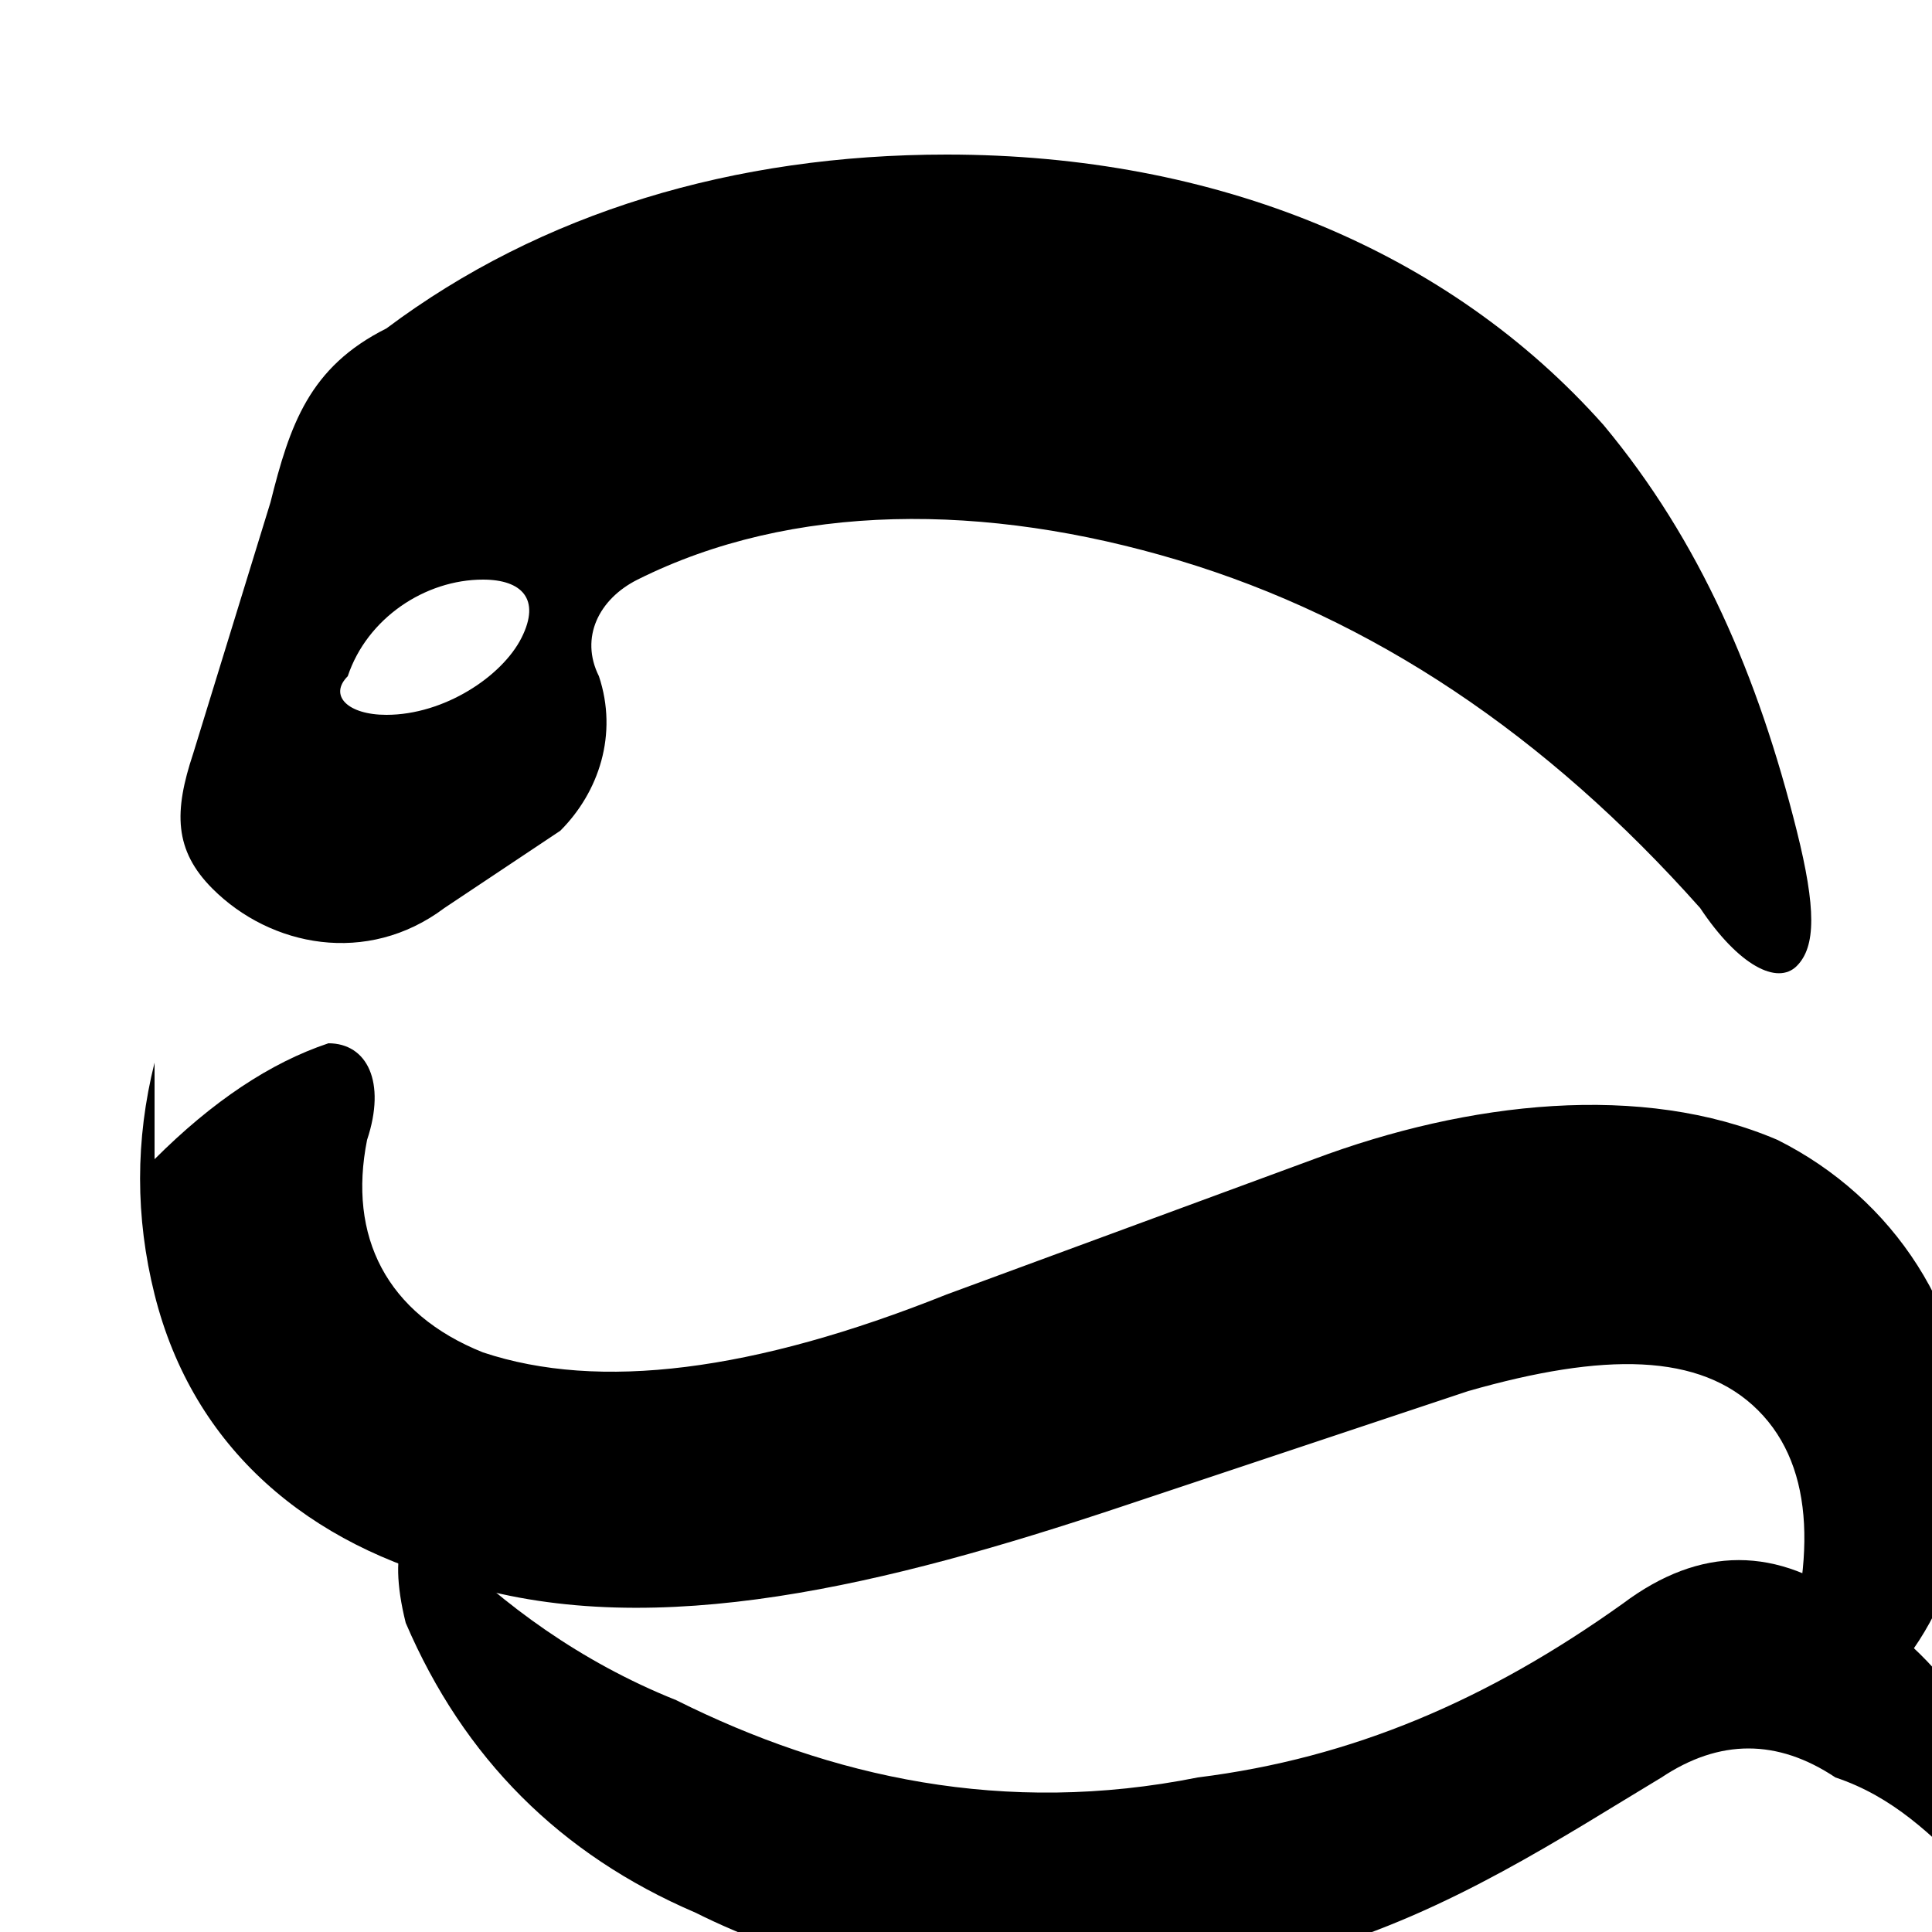
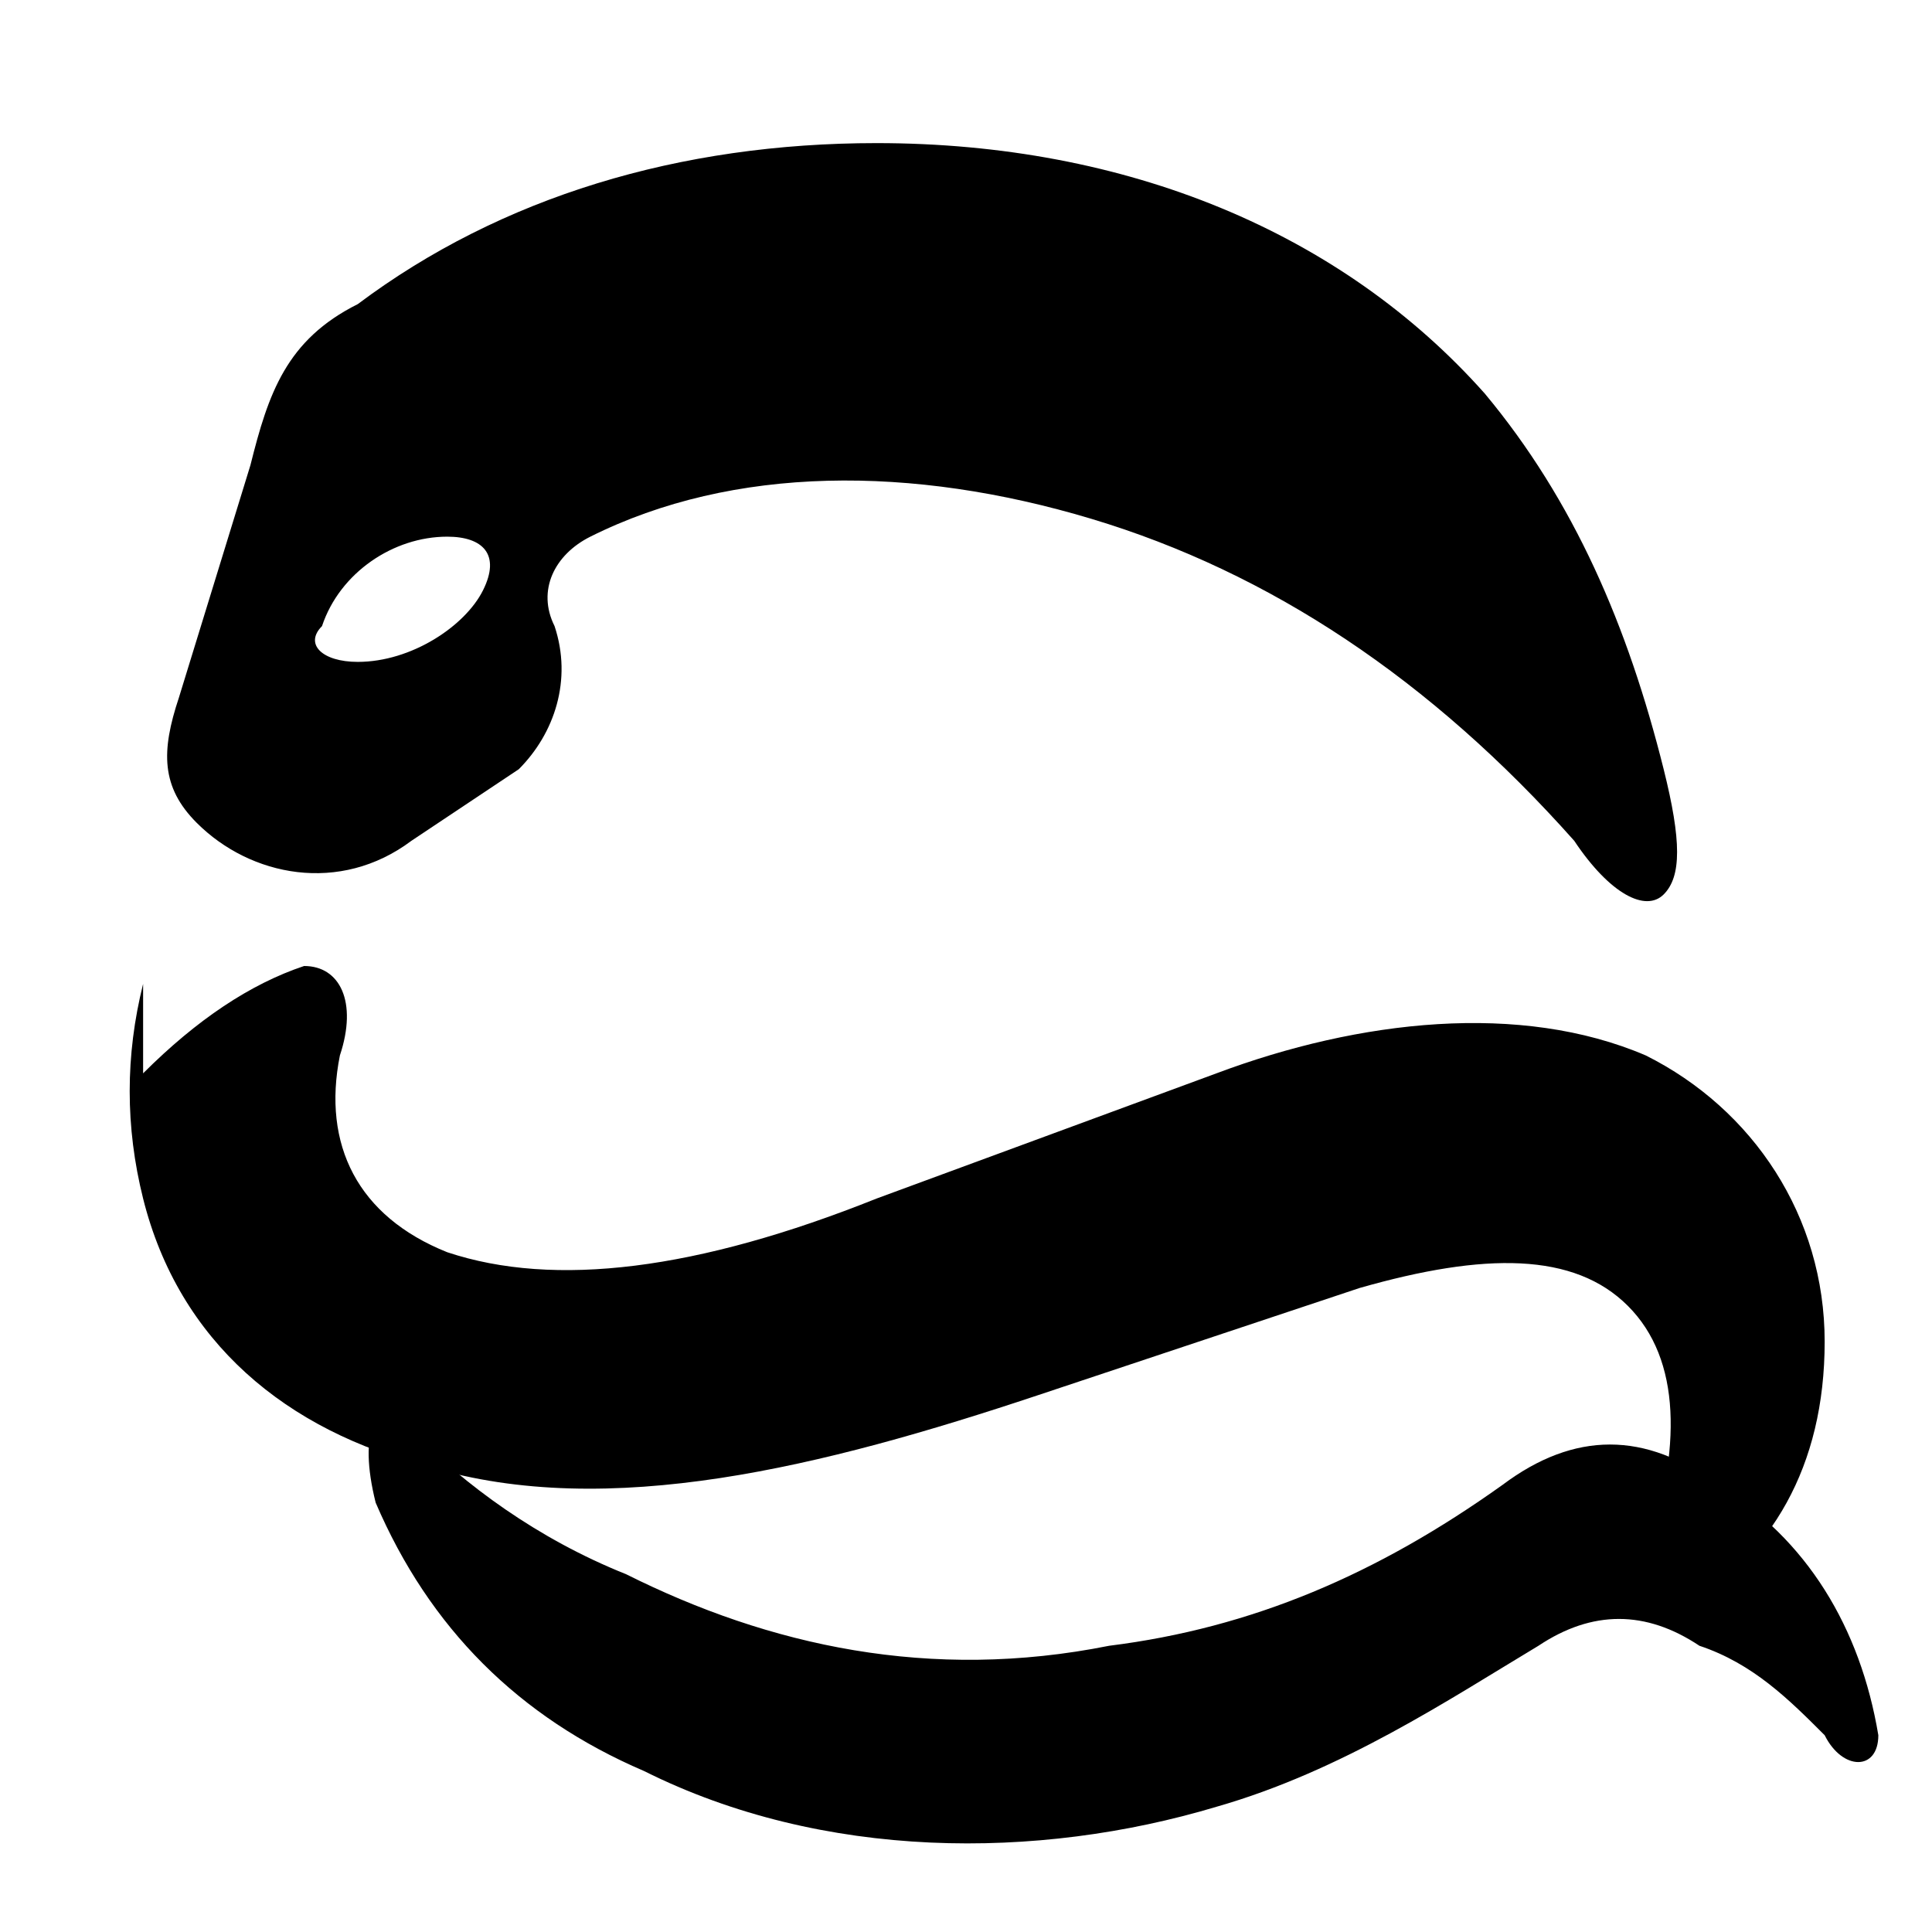
- <svg viewBox="0 0 100 100" fill="currentColor" aria-hidden="true">
+ <svg viewBox="0 0 108 108" fill="currentColor" aria-hidden="true">
  <path fill-rule="evenodd" d="M20 17C28 11 38 8 49 8C63 8 75 13 83 22C88 28 91 35 93 43C94 47 94 49 93 50C92 51 90 50 88 47C80 38 71 32 61 29C51 26 41 26 33 30C31 31 30 33 31 35C32 38 31 41 29 43L23 47C19 50 14 49 11 46C9 44 9 42 10 39L14 26C15 22 16 19 20 17ZM18 35C19 32 22 30 25 30C27 30 28 31 27 33C26 35 23 37 20 37C18 37 17 36 18 35Z" />
  <path d="M8 55C7 59 7 63 8 67C10 75 16 80 24 82C34 85 46 82 58 78L76 72C83 70 88 70 91 73C94 76 94 81 92 87C91 90 92 91 94 90C99 87 102 82 102 75C102 68 98 62 92 59C85 56 76 57 68 60L49 67C39 71 31 72 25 70C20 68 18 64 19 59C20 56 19 54 17 54C14 55 11 57 8 60Z" />
  <path d="M21 84C24 91 29 96 36 99C46 104 58 104 68 101C75 99 81 95 86 92C89 90 92 90 95 92C98 93 100 95 102 97C103 99 105 99 105 97C104 91 101 86 96 83C92 80 88 80 84 83C77 88 70 91 62 92C52 94 43 92 35 88C30 86 26 83 23 80C21 78 20 80 21 84Z" />
</svg>
